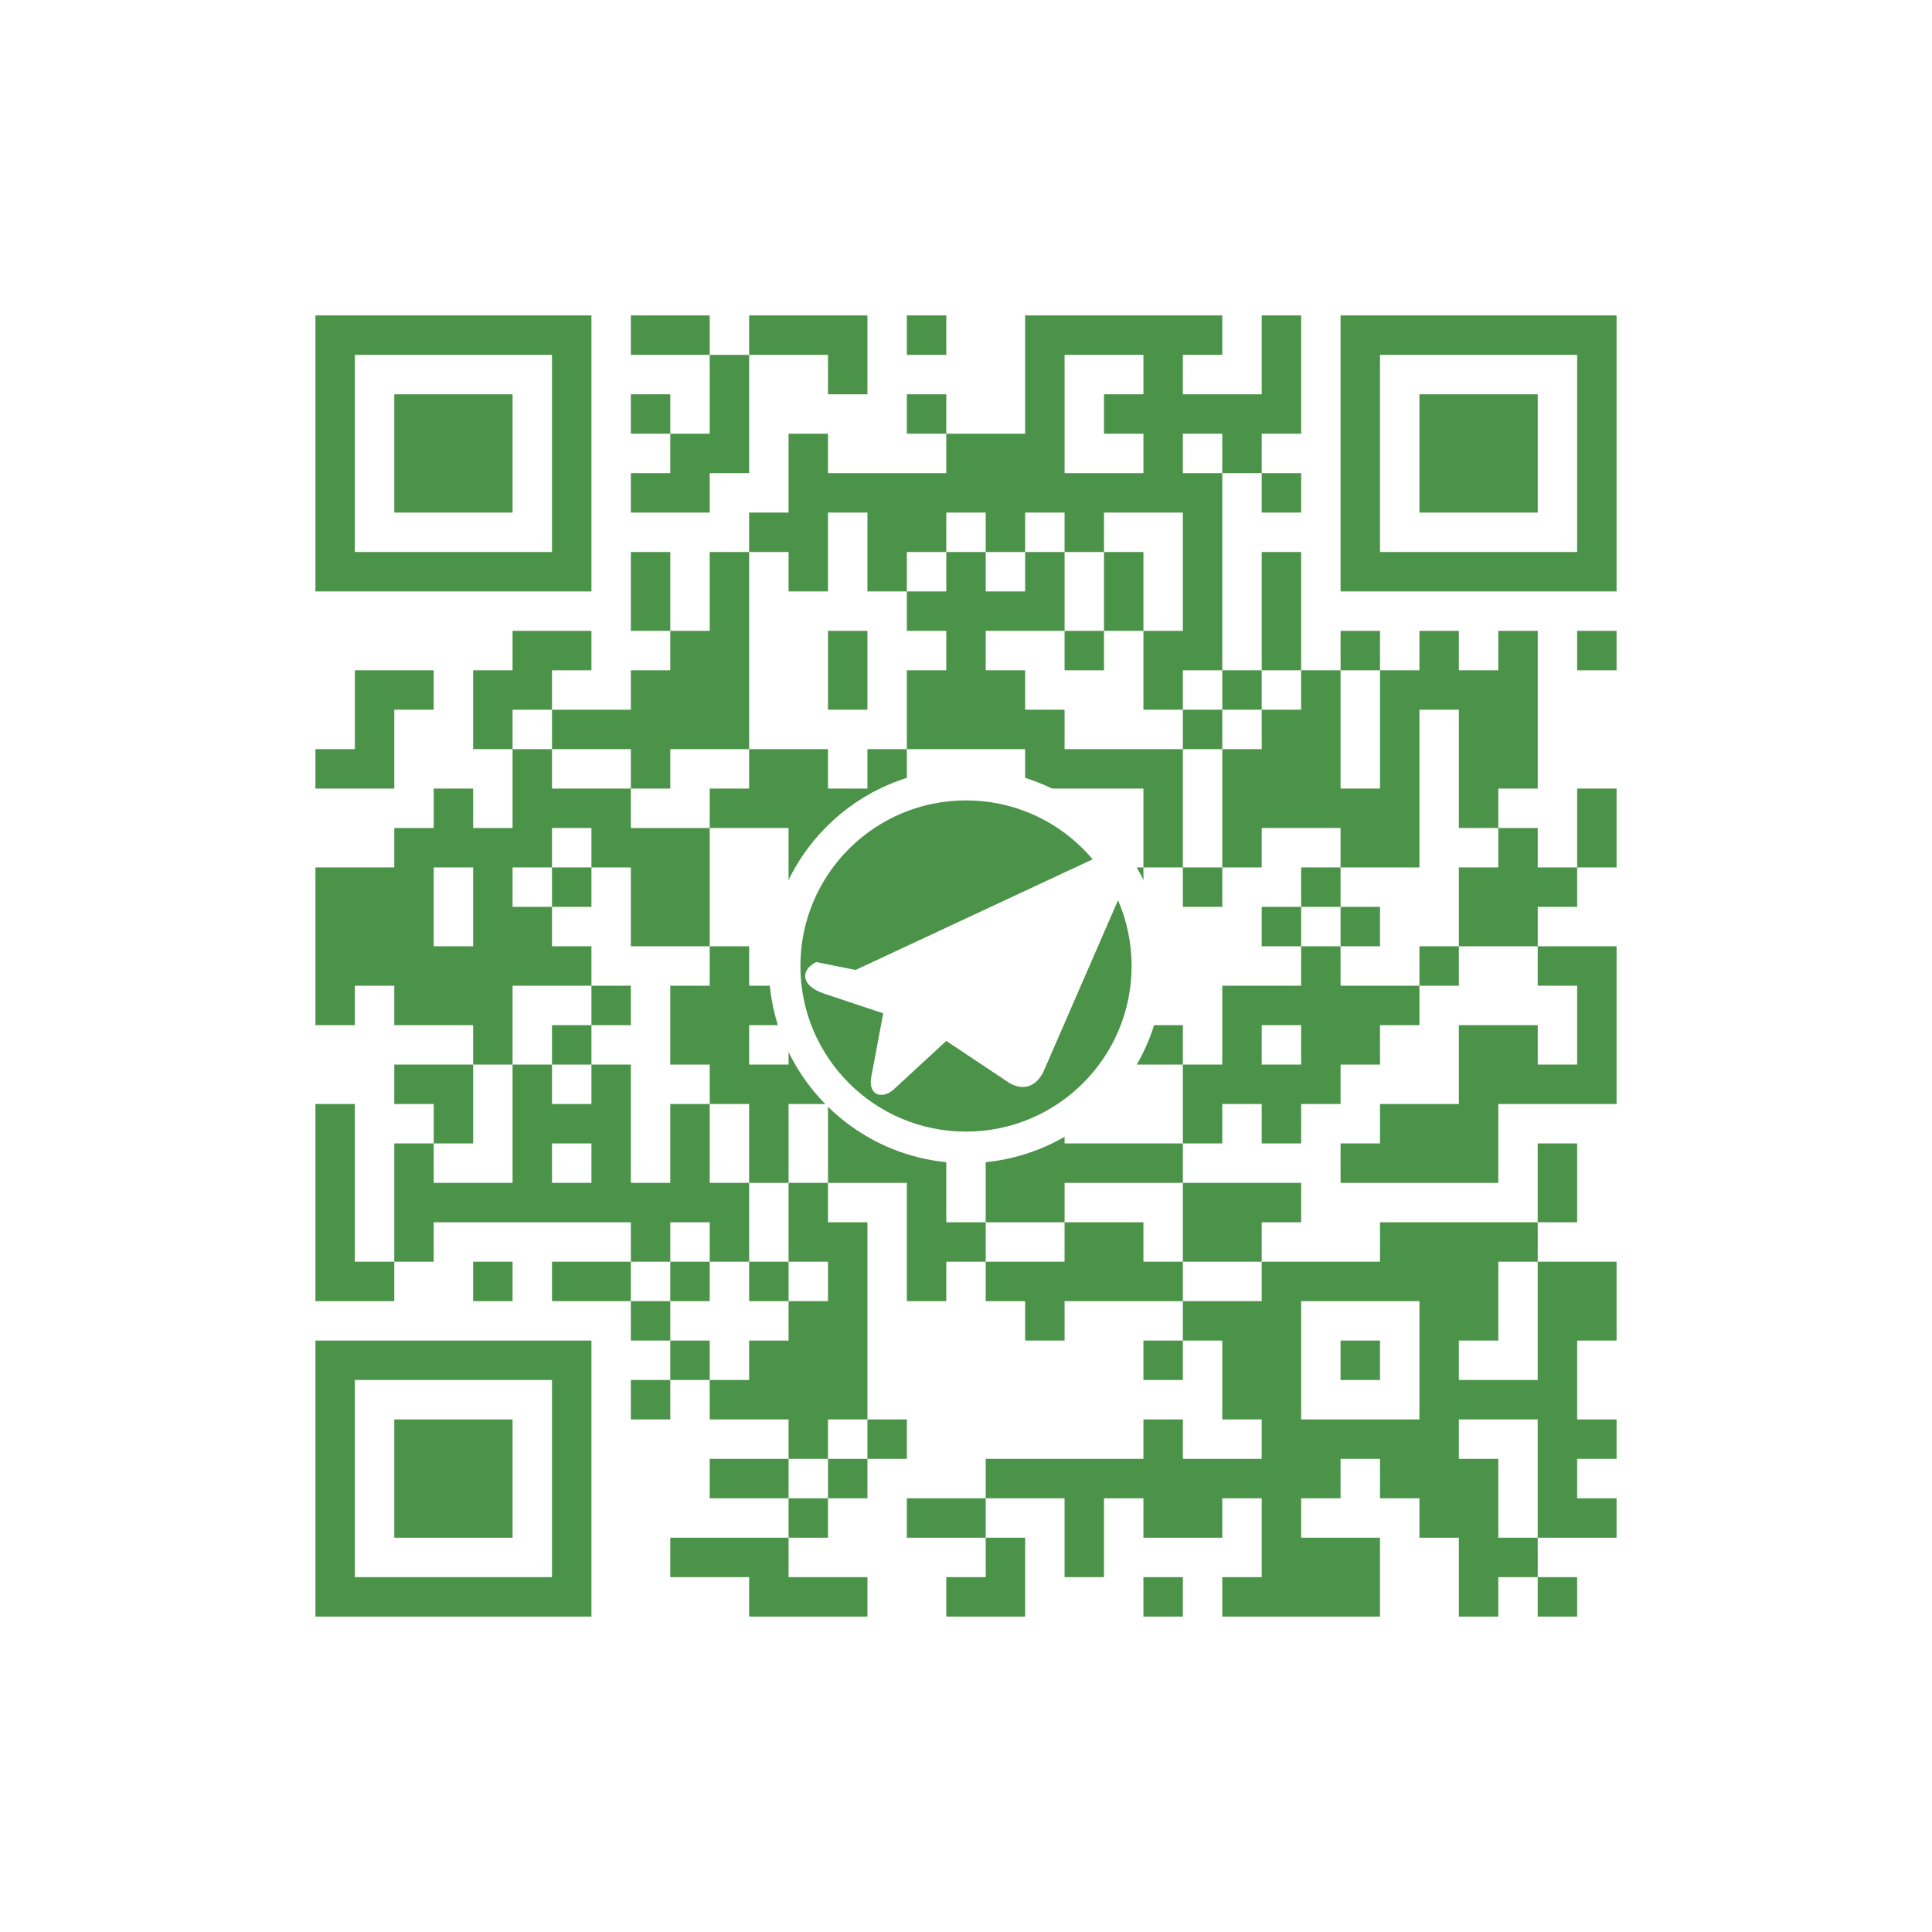
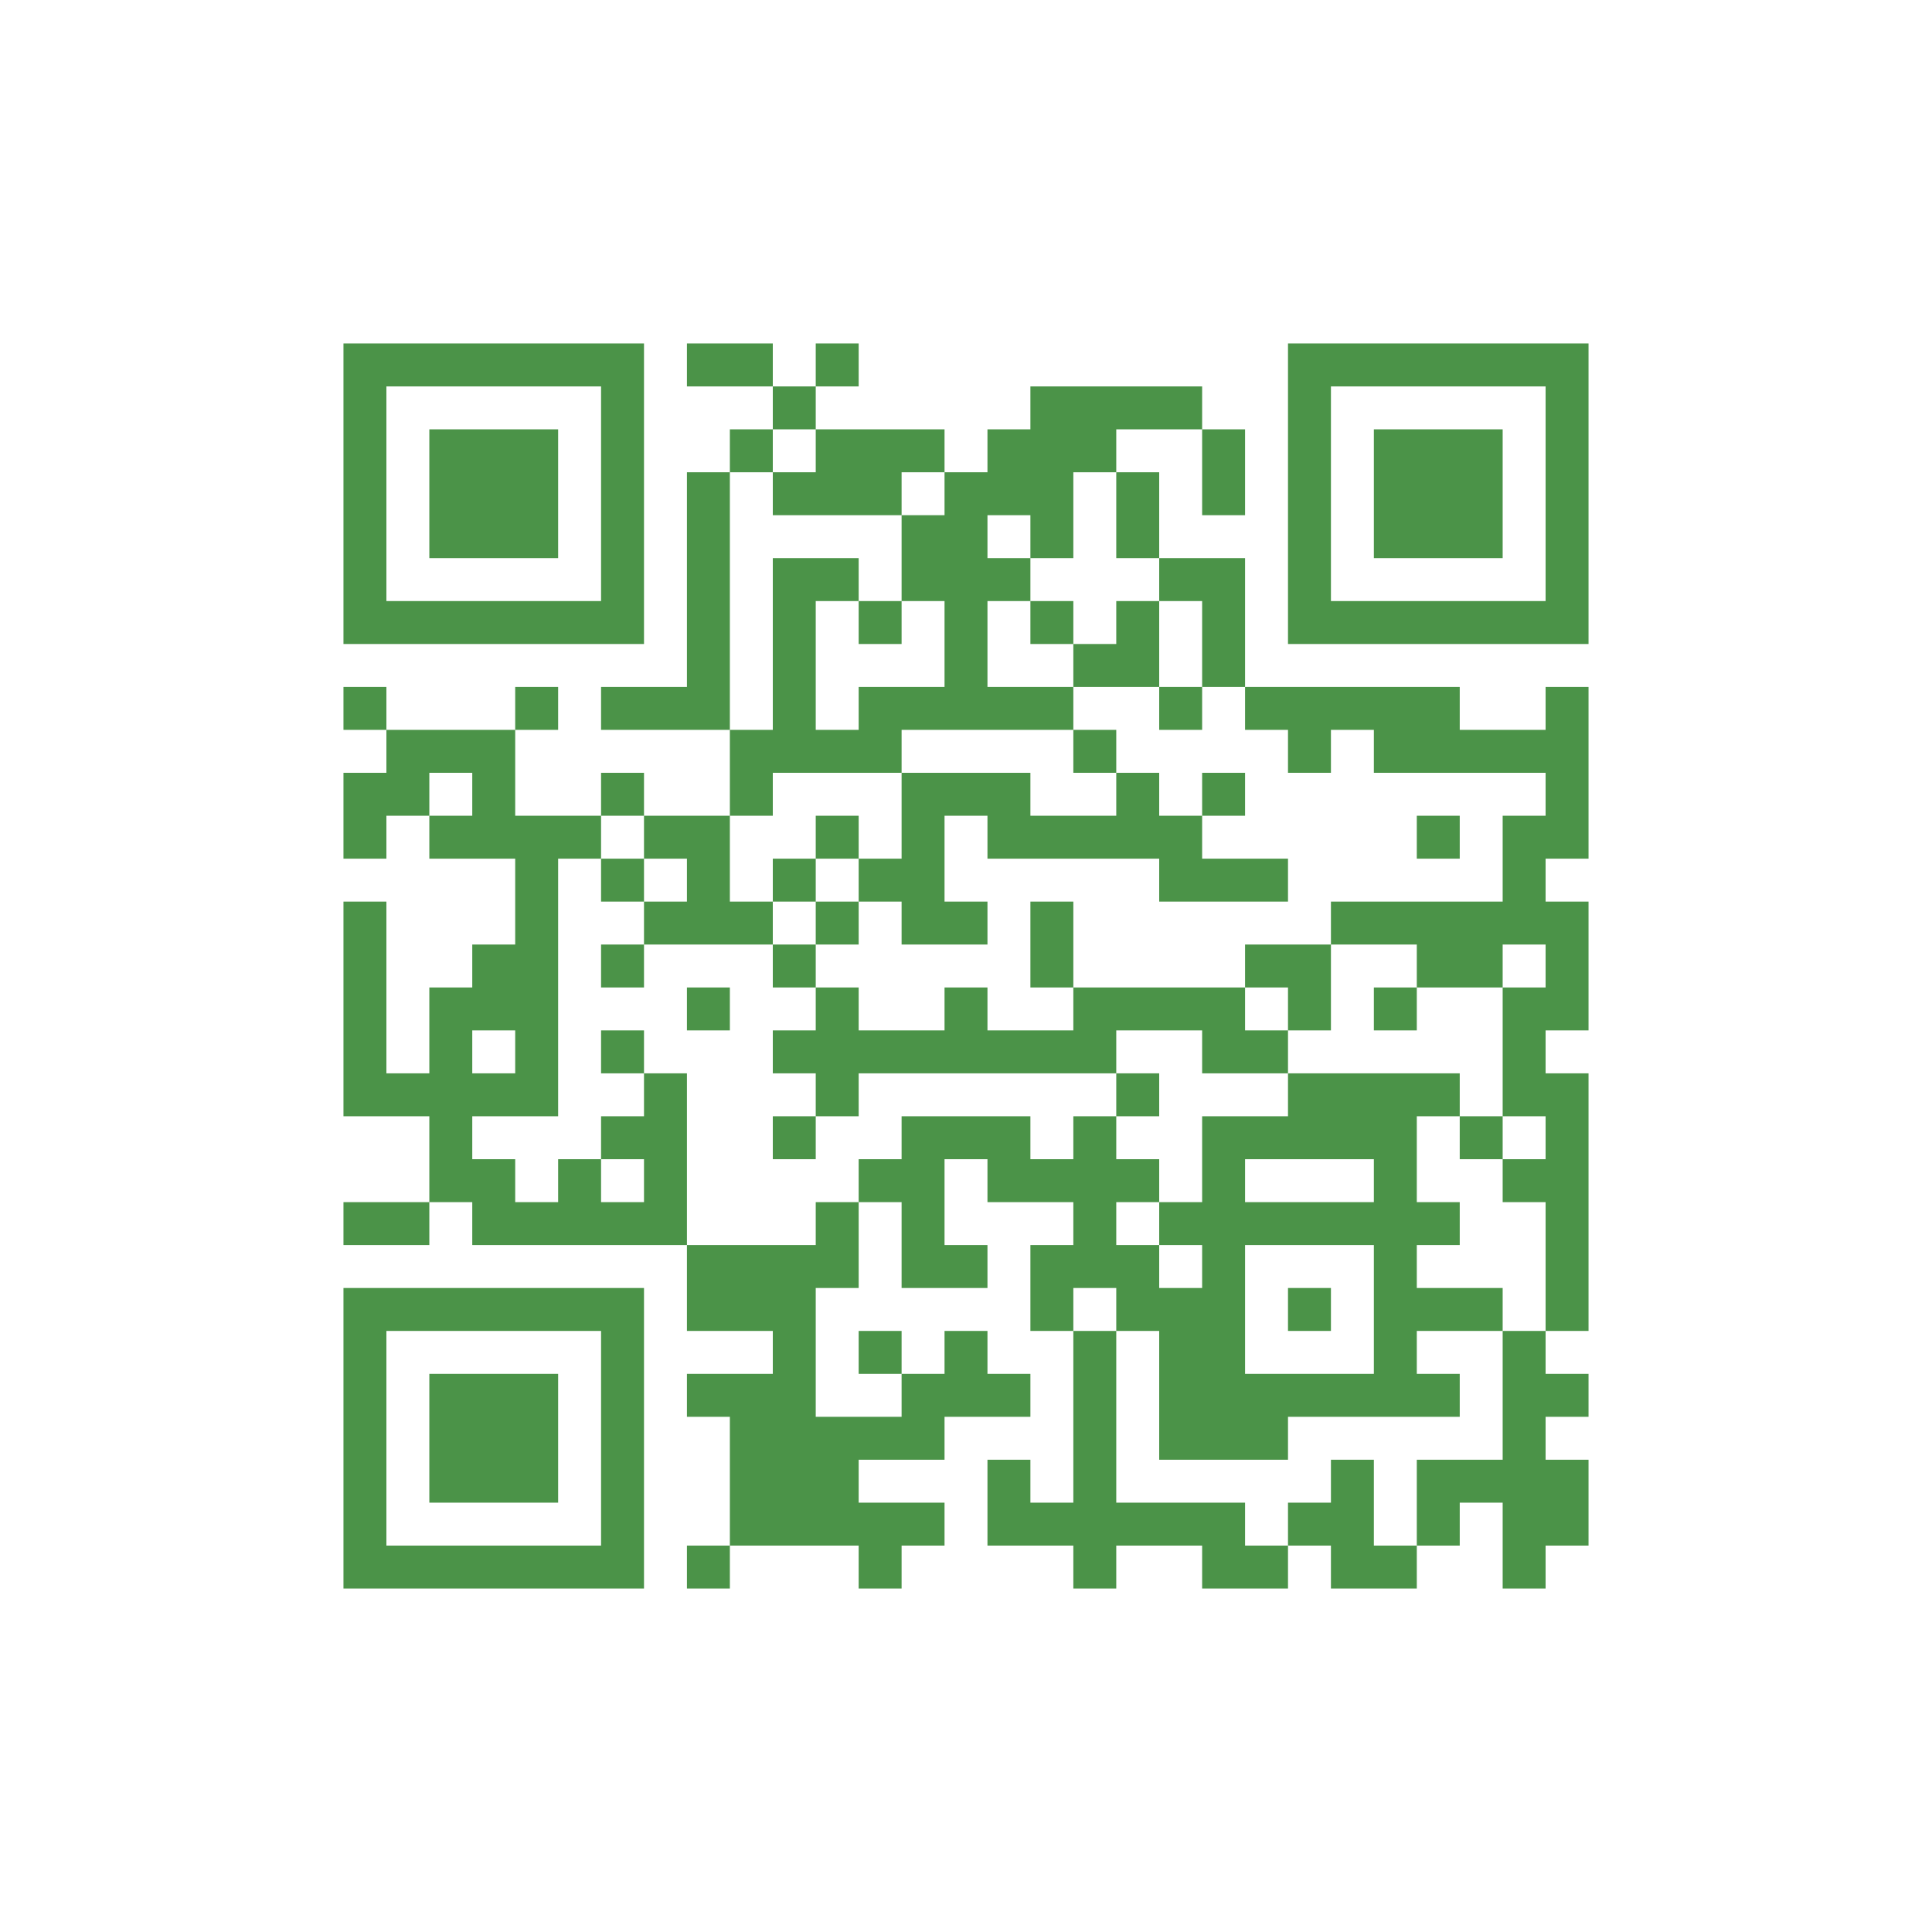
- <svg xmlns="http://www.w3.org/2000/svg" viewBox="0 0 49 49" role="img" aria-label="Telegram QR code">
+ <svg xmlns="http://www.w3.org/2000/svg" viewBox="0 0 45 45" role="img" aria-label="Telegram QR code">
  <rect width="100%" height="100%" fill="#fff" />
-   <path fill="#4b9348" d="M4,4h7v1H4zM12,4h2v1H12zM15,4h3v1H15zM19,4h1v1H19zM22,4h5v1H22zM28,4h1v1H28zM30,4h7v1H30zM4,5h1v1H4zM10,5h1v1H10zM14,5h1v1H14zM17,5h1v1H17zM22,5h1v1H22zM25,5h1v1H25zM28,5h1v1H28zM30,5h1v1H30zM36,5h1v1H36zM4,6h1v1H4zM6,6h3v1H6zM10,6h1v1H10zM12,6h1v1H12zM14,6h1v1H14zM19,6h1v1H19zM22,6h1v1H22zM24,6h5v1H24zM30,6h1v1H30zM32,6h3v1H32zM36,6h1v1H36zM4,7h1v1H4zM6,7h3v1H6zM10,7h1v1H10zM13,7h2v1H13zM16,7h1v1H16zM20,7h3v1H20zM25,7h1v1H25zM27,7h1v1H27zM30,7h1v1H30zM32,7h3v1H32zM36,7h1v1H36zM4,8h1v1H4zM6,8h3v1H6zM10,8h1v1H10zM12,8h2v1H12zM16,8h11v1H16zM28,8h1v1H28zM30,8h1v1H30zM32,8h3v1H32zM36,8h1v1H36zM4,9h1v1H4zM10,9h1v1H10zM15,9h2v1H15zM18,9h2v1H18zM21,9h1v1H21zM23,9h1v1H23zM26,9h1v1H26zM30,9h1v1H30zM36,9h1v1H36zM4,10h7v1H4zM12,10h1v1H12zM14,10h1v1H14zM16,10h1v1H16zM18,10h1v1H18zM20,10h1v1H20zM22,10h1v1H22zM24,10h1v1H24zM26,10h1v1H26zM28,10h1v1H28zM30,10h7v1H30zM12,11h1v1H12zM14,11h1v1H14zM19,11h4v1H19zM24,11h1v1H24zM26,11h1v1H26zM28,11h1v1H28zM9,12h2v1H9zM13,12h2v1H13zM17,12h1v1H17zM20,12h1v1H20zM23,12h1v1H23zM25,12h2v1H25zM28,12h1v1H28zM30,12h1v1H30zM32,12h1v1H32zM34,12h1v1H34zM36,12h1v1H36zM5,13h2v1H5zM8,13h2v1H8zM12,13h3v1H12zM17,13h1v1H17zM19,13h3v1H19zM25,13h1v1H25zM27,13h1v1H27zM29,13h1v1H29zM31,13h4v1H31zM5,14h1v1H5zM8,14h1v1H8zM10,14h5v1H10zM19,14h4v1H19zM26,14h1v1H26zM28,14h2v1H28zM31,14h1v1H31zM33,14h2v1H33zM4,15h2v1H4zM9,15h1v1H9zM12,15h1v1H12zM15,15h2v1H15zM18,15h1v1H18zM22,15h4v1H22zM27,15h3v1H27zM31,15h1v1H31zM33,15h2v1H33zM7,16h1v1H7zM9,16h3v1H9zM14,16h6v1H14zM21,16h1v1H21zM25,16h1v1H25zM27,16h5v1H27zM33,16h1v1H33zM36,16h1v1H36zM6,17h4v1H6zM11,17h3v1H11zM16,17h2v1H16zM19,17h5v1H19zM25,17h1v1H25zM27,17h1v1H27zM30,17h2v1H30zM34,17h1v1H34zM36,17h1v1H36zM4,18h3v1H4zM8,18h1v1H8zM10,18h1v1H10zM12,18h2v1H12zM16,18h1v1H16zM18,18h2v1H18zM23,18h2v1H23zM26,18h1v1H26zM29,18h1v1H29zM33,18h3v1H33zM4,19h3v1H4zM8,19h2v1H8zM12,19h2v1H12zM19,19h2v1H19zM28,19h1v1H28zM30,19h1v1H30zM33,19h2v1H33zM4,20h7v1H4zM14,20h1v1H14zM16,20h2v1H16zM19,20h2v1H19zM22,20h1v1H22zM24,20h1v1H24zM29,20h1v1H29zM32,20h1v1H32zM35,20h2v1H35zM4,21h1v1H4zM6,21h3v1H6zM11,21h1v1H11zM13,21h5v1H13zM21,21h2v1H21zM24,21h1v1H24zM27,21h5v1H27zM36,21h1v1H36zM8,22h1v1H8zM10,22h1v1H10zM13,22h2v1H13zM16,22h2v1H16zM20,22h1v1H20zM22,22h4v1H22zM27,22h1v1H27zM29,22h2v1H29zM33,22h2v1H33zM36,22h1v1H36zM6,23h2v1H6zM9,23h1v1H9zM11,23h1v1H11zM14,23h5v1H14zM23,23h1v1H23zM26,23h4v1H26zM33,23h4v1H33zM4,24h1v1H4zM7,24h1v1H7zM9,24h3v1H9zM13,24h1v1H13zM15,24h1v1H15zM17,24h2v1H17zM22,24h1v1H22zM26,24h1v1H26zM28,24h1v1H28zM31,24h3v1H31zM4,25h1v1H4zM6,25h1v1H6zM9,25h1v1H9zM11,25h1v1H11zM13,25h1v1H13zM15,25h1v1H15zM17,25h3v1H17zM21,25h5v1H21zM30,25h4v1H30zM35,25h1v1H35zM4,26h1v1H4zM6,26h9v1H6zM16,26h1v1H16zM19,26h1v1H19zM21,26h2v1H21zM26,26h3v1H26zM35,26h1v1H35zM4,27h1v1H4zM6,27h1v1H6zM12,27h1v1H12zM14,27h1v1H14zM16,27h2v1H16zM19,27h2v1H19zM23,27h2v1H23zM26,27h2v1H26zM31,27h4v1H31zM4,28h2v1H4zM8,28h1v1H8zM10,28h2v1H10zM13,28h1v1H13zM15,28h1v1H15zM17,28h1v1H17zM19,28h1v1H19zM21,28h5v1H21zM28,28h6v1H28zM35,28h2v1H35zM12,29h1v1H12zM16,29h2v1H16zM22,29h1v1H22zM26,29h3v1H26zM32,29h2v1H32zM35,29h2v1H35zM4,30h7v1H4zM13,30h1v1H13zM15,30h3v1H15zM25,30h1v1H25zM27,30h2v1H27zM30,30h1v1H30zM32,30h1v1H32zM35,30h1v1H35zM4,31h1v1H4zM10,31h1v1H10zM12,31h1v1H12zM14,31h4v1H14zM27,31h2v1H27zM32,31h4v1H32zM4,32h1v1H4zM6,32h3v1H6zM10,32h1v1H10zM16,32h1v1H16zM18,32h1v1H18zM25,32h1v1H25zM28,32h5v1H28zM35,32h2v1H35zM4,33h1v1H4zM6,33h3v1H6zM10,33h1v1H10zM14,33h2v1H14zM17,33h1v1H17zM21,33h9v1H21zM31,33h3v1H31zM35,33h1v1H35zM4,34h1v1H4zM6,34h3v1H6zM10,34h1v1H10zM16,34h1v1H16zM19,34h2v1H19zM23,34h1v1H23zM25,34h2v1H25zM28,34h1v1H28zM32,34h2v1H32zM35,34h2v1H35zM4,35h1v1H4zM10,35h1v1H10zM13,35h3v1H13zM21,35h1v1H21zM23,35h1v1H23zM28,35h3v1H28zM33,35h2v1H33zM4,36h7v1H4zM15,36h3v1H15zM20,36h2v1H20zM25,36h1v1H25zM27,36h4v1H27zM33,36h1v1H33zM35,36h1v1H35z" transform="translate(4 4)" />
-   <circle cx="24.5" cy="24.5" r="5" fill="#fff" />
-   <circle cx="24.5" cy="24.5" r="4.2" fill="#4b9348" />
-   <path d="M21.7 24.6l6-2.8c.6-.3 1 .1 .8 .7l-2 4.6c-.2 .5-.6 .6-1 .3l-1.5-1-1.3 1.2c-.3 .3-.7 .2-.6-.3l.3-1.6-1.5-.5c-.6-.2-.6-.6-.2-.8z" fill="#fff" />
+   <path d="M8 8h7v1H8zM16 8h2v1H16zM19 8h1v1H19zM30 8h7v1H30zM8 9h1v1H8zM14 9h1v1H14zM18 9h1v1H18zM24 9h4v1H24zM30 9h1v1H30zM36 9h1v1H36zM8 10h1v1H8zM10 10h3v1H10zM14 10h1v1H14zM17 10h1v1H17zM19 10h3v1H19zM23 10h3v1H23zM28 10h1v1H28zM30 10h1v1H30zM32 10h3v1H32zM36 10h1v1H36zM8 11h1v1H8zM10 11h3v1H10zM14 11h1v1H14zM16 11h1v1H16zM18 11h3v1H18zM22 11h3v1H22zM26 11h1v1H26zM28 11h1v1H28zM30 11h1v1H30zM32 11h3v1H32zM36 11h1v1H36zM8 12h1v1H8zM10 12h3v1H10zM14 12h1v1H14zM16 12h1v1H16zM21 12h2v1H21zM24 12h1v1H24zM26 12h1v1H26zM30 12h1v1H30zM32 12h3v1H32zM36 12h1v1H36zM8 13h1v1H8zM14 13h1v1H14zM16 13h1v1H16zM18 13h2v1H18zM21 13h3v1H21zM27 13h2v1H27zM30 13h1v1H30zM36 13h1v1H36zM8 14h7v1H8zM16 14h1v1H16zM18 14h1v1H18zM20 14h1v1H20zM22 14h1v1H22zM24 14h1v1H24zM26 14h1v1H26zM28 14h1v1H28zM30 14h7v1H30zM16 15h1v1H16zM18 15h1v1H18zM22 15h1v1H22zM25 15h2v1H25zM28 15h1v1H28zM8 16h1v1H8zM12 16h1v1H12zM14 16h3v1H14zM18 16h1v1H18zM20 16h5v1H20zM27 16h1v1H27zM29 16h5v1H29zM36 16h1v1H36zM9 17h3v1H9zM17 17h4v1H17zM25 17h1v1H25zM30 17h1v1H30zM32 17h5v1H32zM8 18h2v1H8zM11 18h1v1H11zM14 18h1v1H14zM17 18h1v1H17zM21 18h3v1H21zM26 18h1v1H26zM28 18h1v1H28zM36 18h1v1H36zM8 19h1v1H8zM10 19h4v1H10zM15 19h2v1H15zM19 19h1v1H19zM21 19h1v1H21zM23 19h5v1H23zM33 19h1v1H33zM35 19h2v1H35zM12 20h1v1H12zM14 20h1v1H14zM16 20h1v1H16zM18 20h1v1H18zM20 20h2v1H20zM27 20h3v1H27zM35 20h1v1H35zM8 21h1v1H8zM12 21h1v1H12zM15 21h3v1H15zM19 21h1v1H19zM21 21h2v1H21zM24 21h1v1H24zM31 21h6v1H31zM8 22h1v1H8zM11 22h2v1H11zM14 22h1v1H14zM18 22h1v1H18zM24 22h1v1H24zM29 22h2v1H29zM33 22h2v1H33zM36 22h1v1H36zM8 23h1v1H8zM10 23h3v1H10zM16 23h1v1H16zM19 23h1v1H19zM22 23h1v1H22zM25 23h4v1H25zM30 23h1v1H30zM32 23h1v1H32zM35 23h2v1H35zM8 24h1v1H8zM10 24h1v1H10zM12 24h1v1H12zM14 24h1v1H14zM18 24h8v1H18zM28 24h2v1H28zM35 24h1v1H35zM8 25h5v1H8zM15 25h1v1H15zM19 25h1v1H19zM26 25h1v1H26zM30 25h4v1H30zM35 25h2v1H35zM10 26h1v1H10zM14 26h2v1H14zM18 26h1v1H18zM21 26h3v1H21zM25 26h1v1H25zM28 26h5v1H28zM34 26h1v1H34zM36 26h1v1H36zM10 27h2v1H10zM13 27h1v1H13zM15 27h1v1H15zM20 27h2v1H20zM23 27h4v1H23zM28 27h1v1H28zM32 27h1v1H32zM35 27h2v1H35zM8 28h2v1H8zM11 28h5v1H11zM19 28h1v1H19zM21 28h1v1H21zM25 28h1v1H25zM27 28h7v1H27zM36 28h1v1H36zM16 29h4v1H16zM21 29h2v1H21zM24 29h3v1H24zM28 29h1v1H28zM32 29h1v1H32zM36 29h1v1H36zM8 30h7v1H8zM16 30h3v1H16zM24 30h1v1H24zM26 30h3v1H26zM30 30h1v1H30zM32 30h3v1H32zM36 30h1v1H36zM8 31h1v1H8zM14 31h1v1H14zM18 31h1v1H18zM20 31h1v1H20zM22 31h1v1H22zM25 31h1v1H25zM27 31h2v1H27zM32 31h1v1H32zM35 31h1v1H35zM8 32h1v1H8zM10 32h3v1H10zM14 32h1v1H14zM16 32h3v1H16zM21 32h3v1H21zM25 32h1v1H25zM27 32h7v1H27zM35 32h2v1H35zM8 33h1v1H8zM10 33h3v1H10zM14 33h1v1H14zM17 33h5v1H17zM25 33h1v1H25zM27 33h3v1H27zM35 33h1v1H35zM8 34h1v1H8zM10 34h3v1H10zM14 34h1v1H14zM17 34h3v1H17zM23 34h1v1H23zM25 34h1v1H25zM31 34h1v1H31zM33 34h4v1H33zM8 35h1v1H8zM14 35h1v1H14zM17 35h5v1H17zM23 35h6v1H23zM30 35h2v1H30zM33 35h1v1H33zM35 35h2v1H35zM8 36h7v1H8zM16 36h1v1H16zM20 36h1v1H20zM25 36h1v1H25zM28 36h2v1H28zM31 36h2v1H31zM35 36h1v1H35z" fill="#4b9348" />
</svg>
